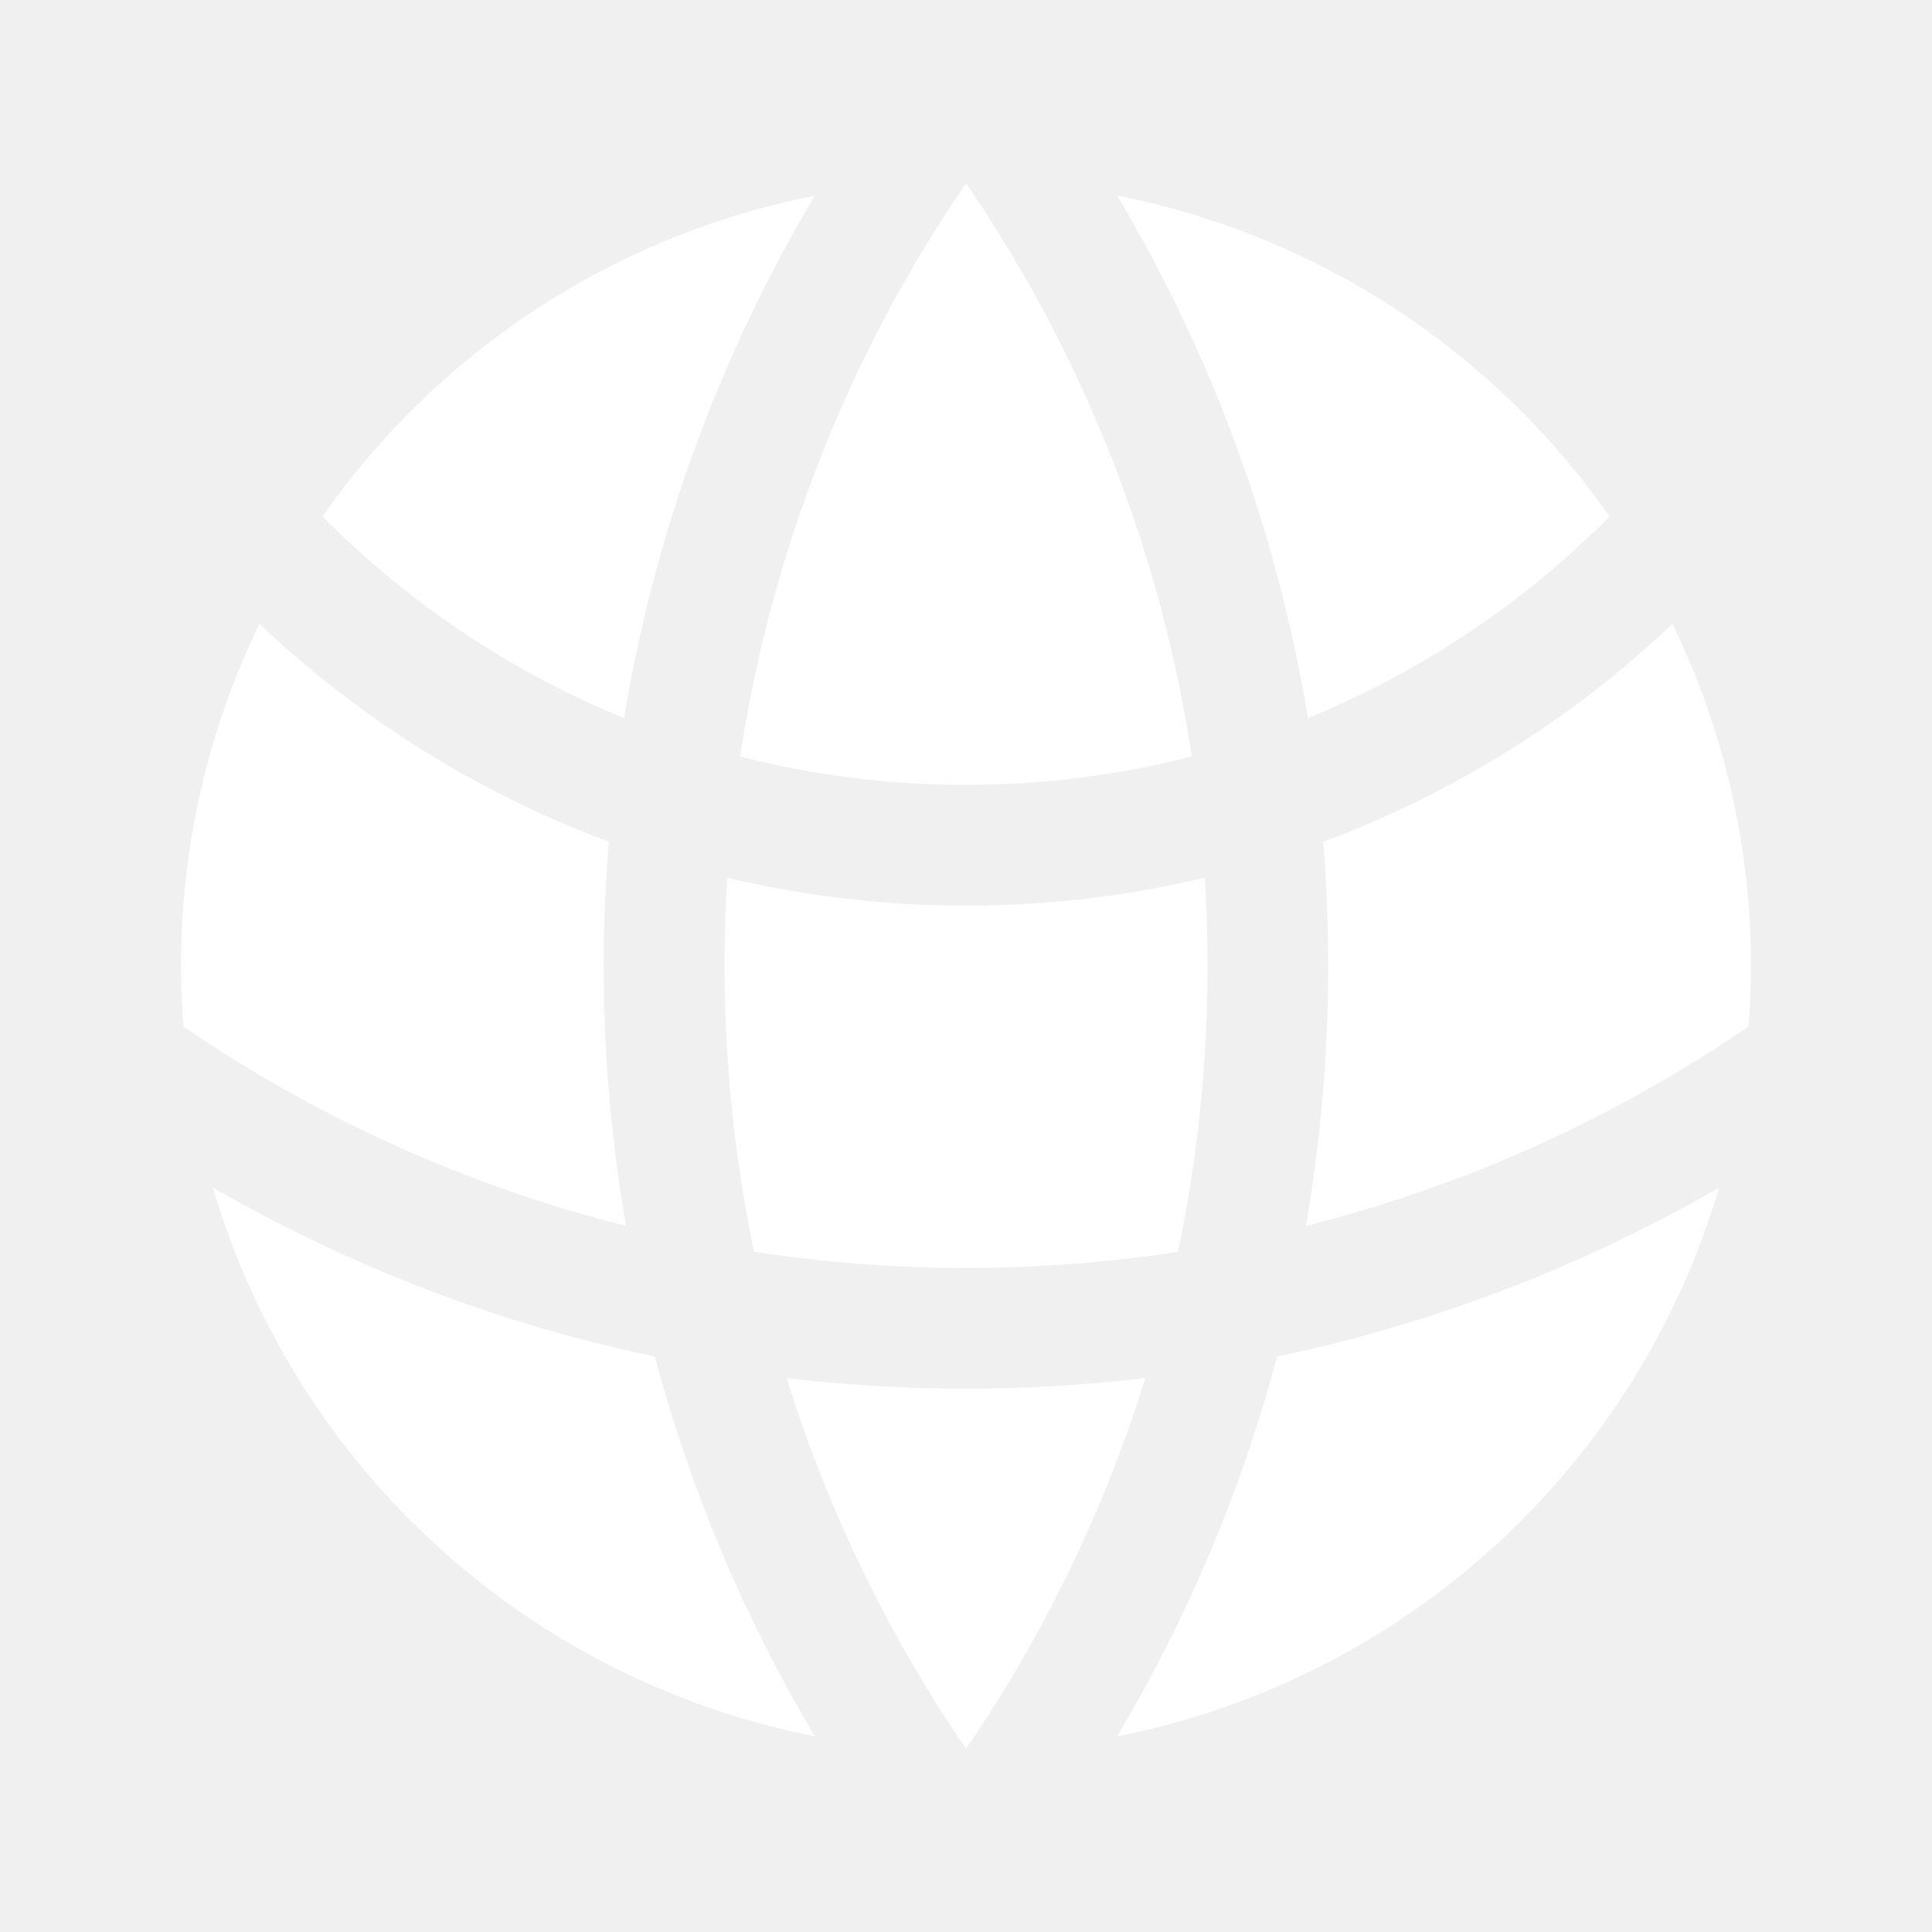
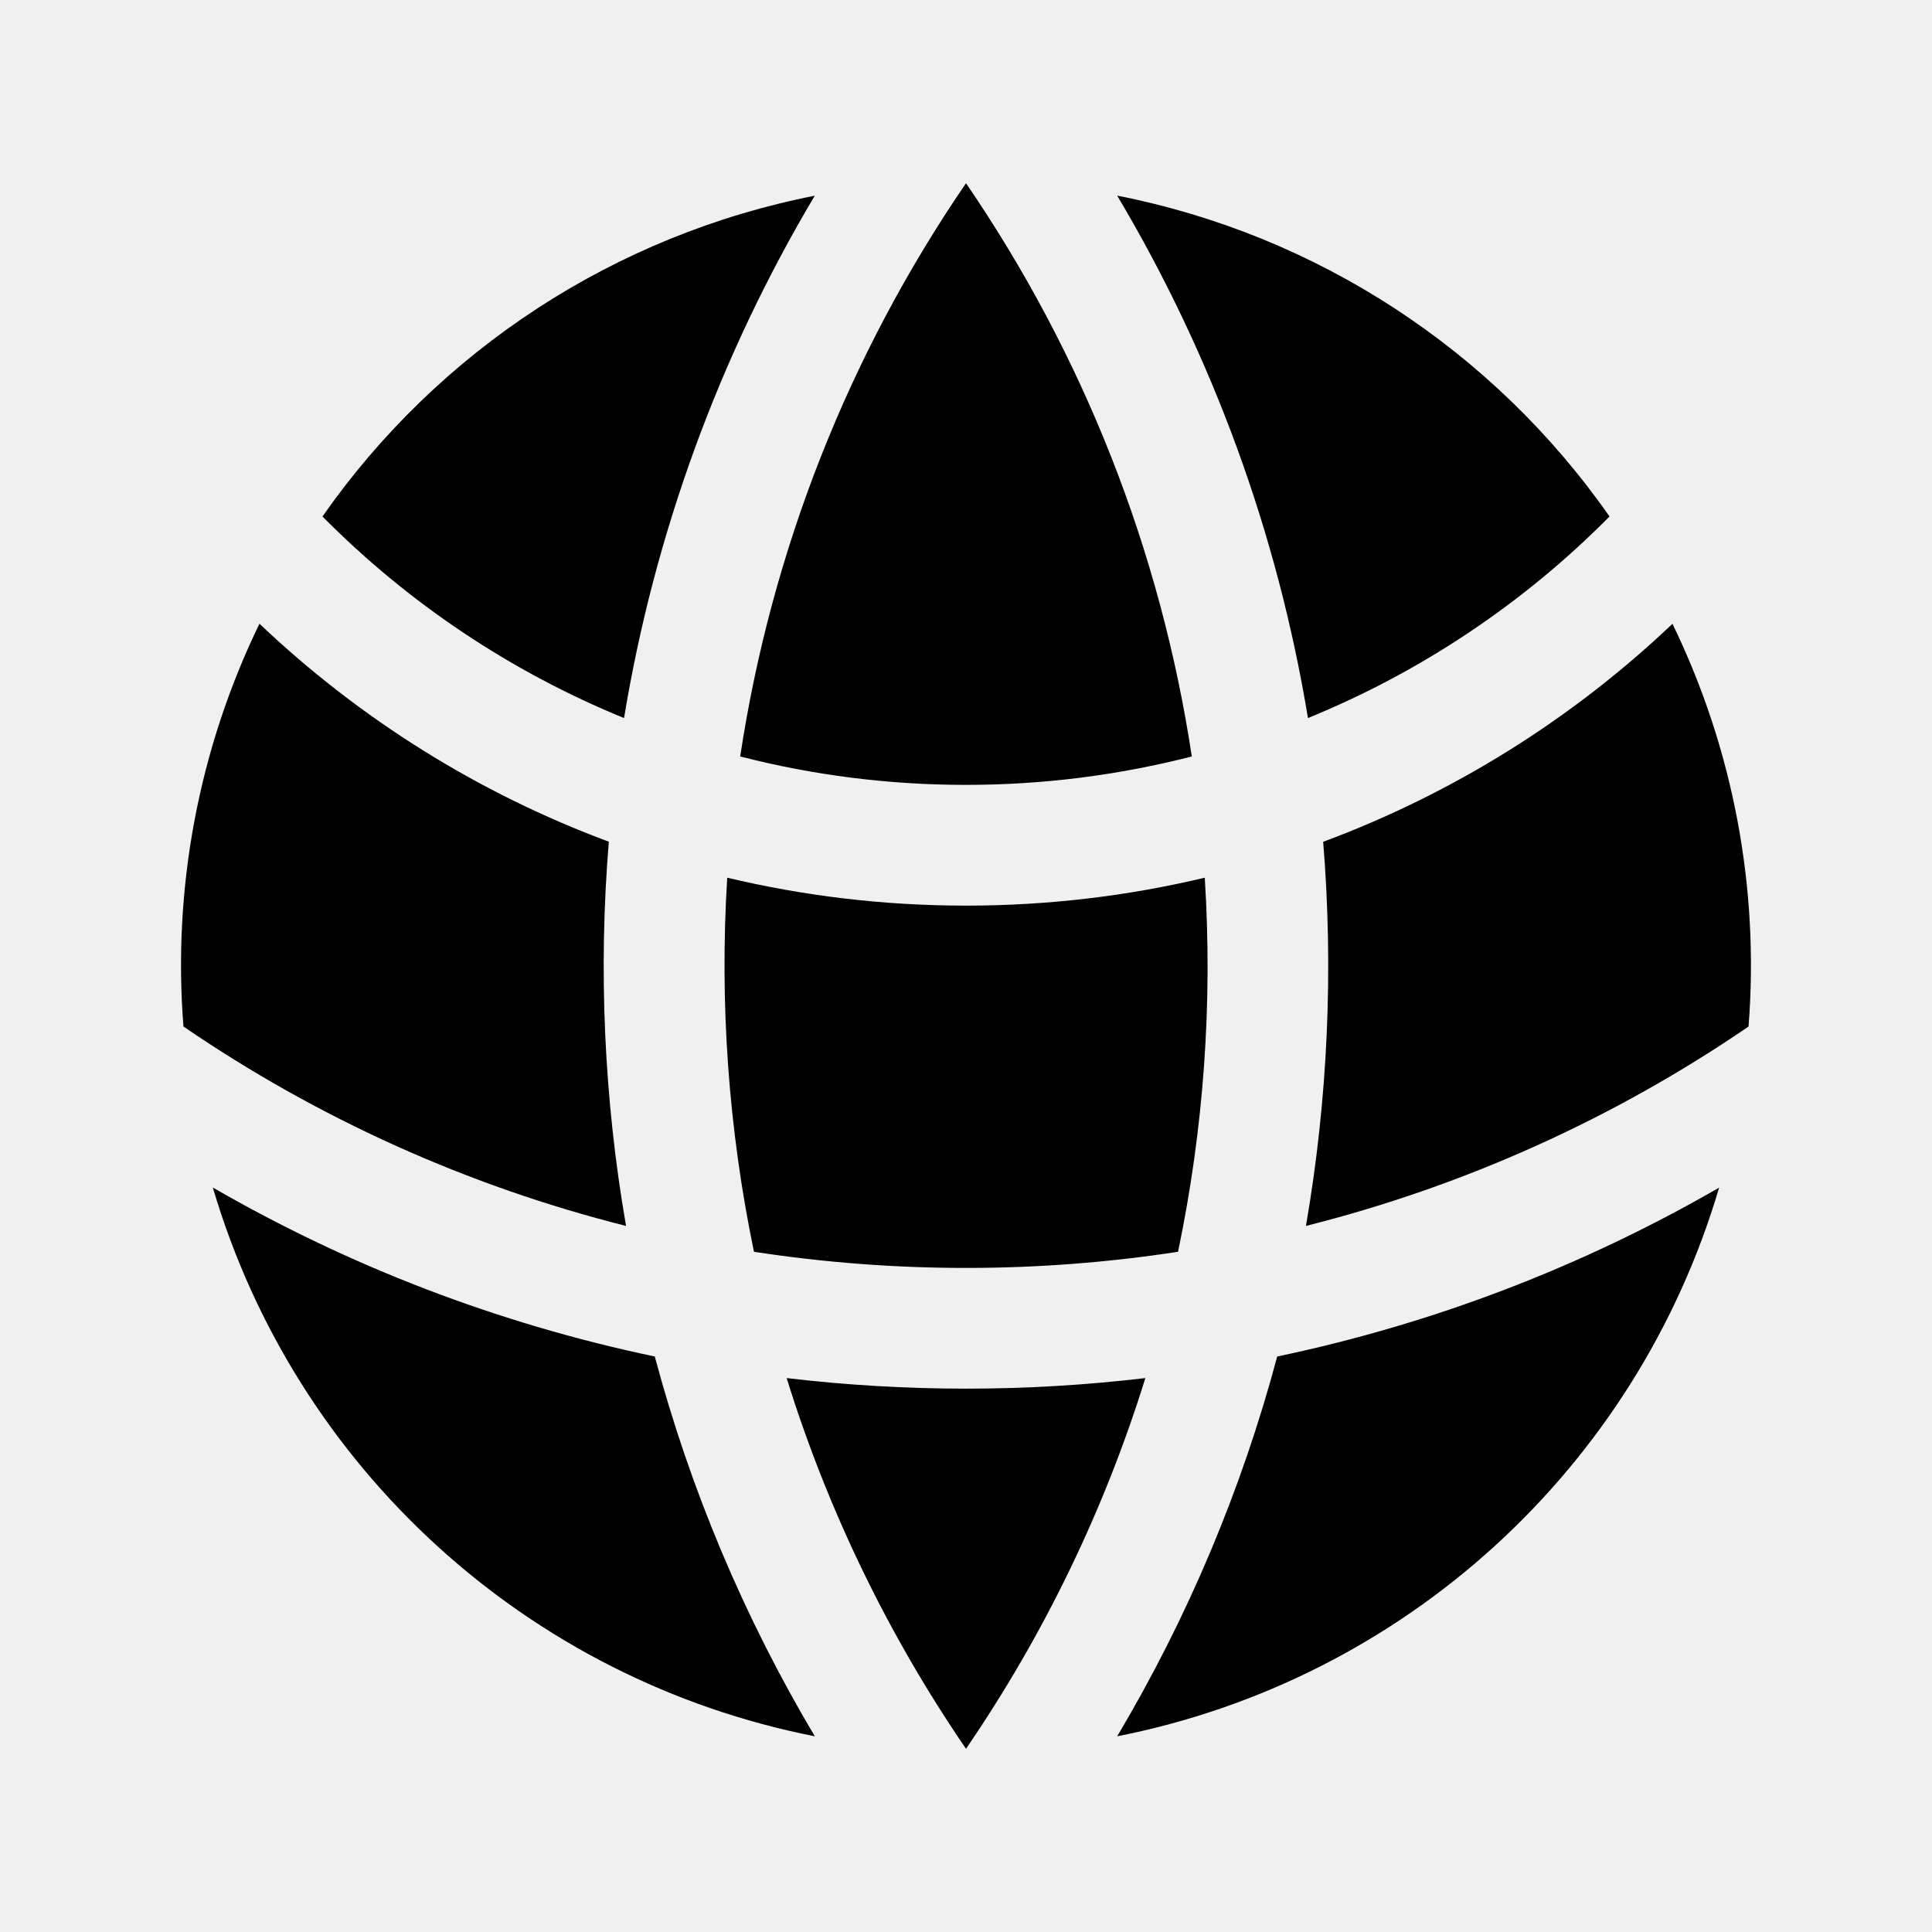
- <svg xmlns="http://www.w3.org/2000/svg" stroke="none" fill="white" viewBox="0 0 24 24">
+ <svg xmlns="http://www.w3.org/2000/svg" viewBox="0 0 24 24">
  <path d="M21.721 12.752a9.711 9.711 0 0 0-.945-5.003 12.754 12.754 0 0 1-4.339 2.708 18.991 18.991 0 0 1-.214 4.772 17.165 17.165 0 0 0 5.498-2.477ZM14.634 15.55a17.324 17.324 0 0 0 .332-4.647c-.952.227-1.945.347-2.966.347-1.021 0-2.014-.12-2.966-.347a17.515 17.515 0 0 0 .332 4.647 17.385 17.385 0 0 0 5.268 0ZM9.772 17.119a18.963 18.963 0 0 0 4.456 0A17.182 17.182 0 0 1 12 21.724a17.18 17.18 0 0 1-2.228-4.605ZM7.777 15.23a18.87 18.87 0 0 1-.214-4.774 12.753 12.753 0 0 1-4.34-2.708 9.711 9.711 0 0 0-.944 5.004 17.165 17.165 0 0 0 5.498 2.477ZM21.356 14.752a9.765 9.765 0 0 1-7.478 6.817 18.64 18.64 0 0 0 1.988-4.718 18.627 18.627 0 0 0 5.49-2.098ZM2.644 14.752c1.682.971 3.53 1.688 5.49 2.099a18.64 18.64 0 0 0 1.988 4.718 9.765 9.765 0 0 1-7.478-6.816ZM13.878 2.43a9.755 9.755 0 0 1 6.116 3.986 11.267 11.267 0 0 1-3.746 2.504 18.63 18.63 0 0 0-2.37-6.49ZM12 2.276a17.152 17.152 0 0 1 2.805 7.121c-.897.23-1.837.353-2.805.353-.968 0-1.908-.122-2.805-.353A17.151 17.151 0 0 1 12 2.276ZM10.122 2.43a18.629 18.629 0 0 0-2.37 6.49 11.266 11.266 0 0 1-3.746-2.504 9.754 9.754 0 0 1 6.116-3.985Z" />
</svg>
